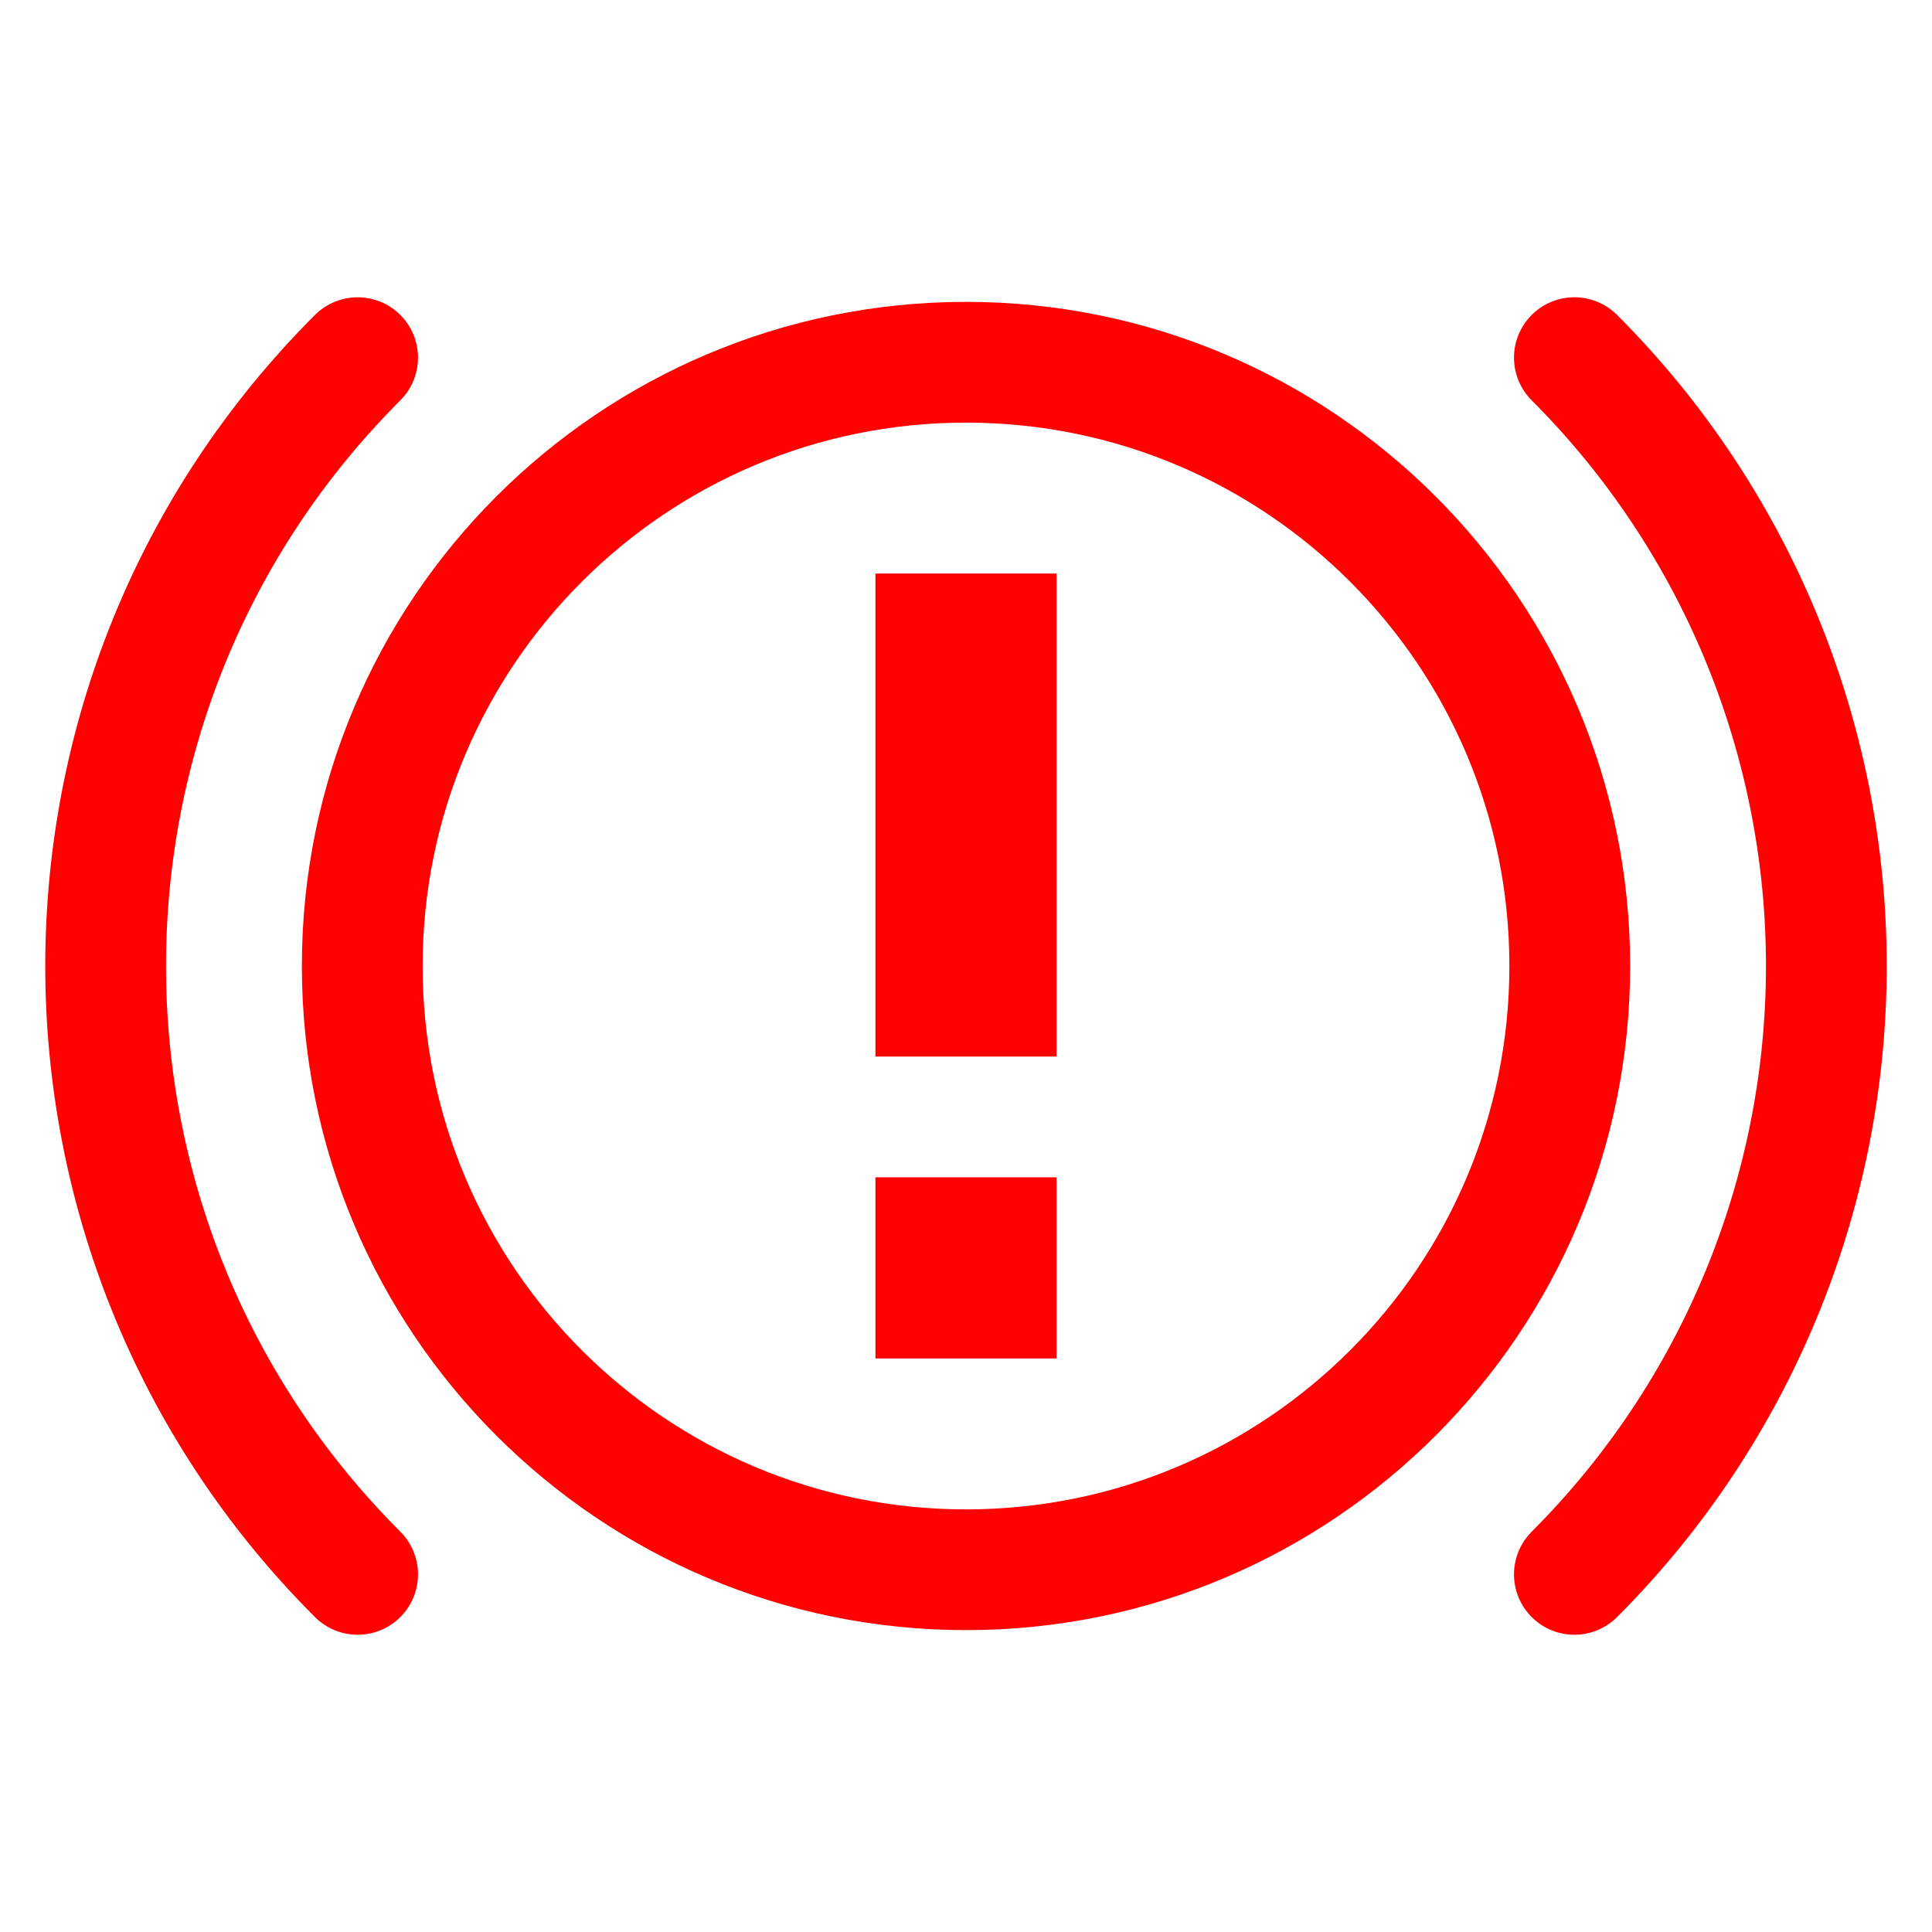
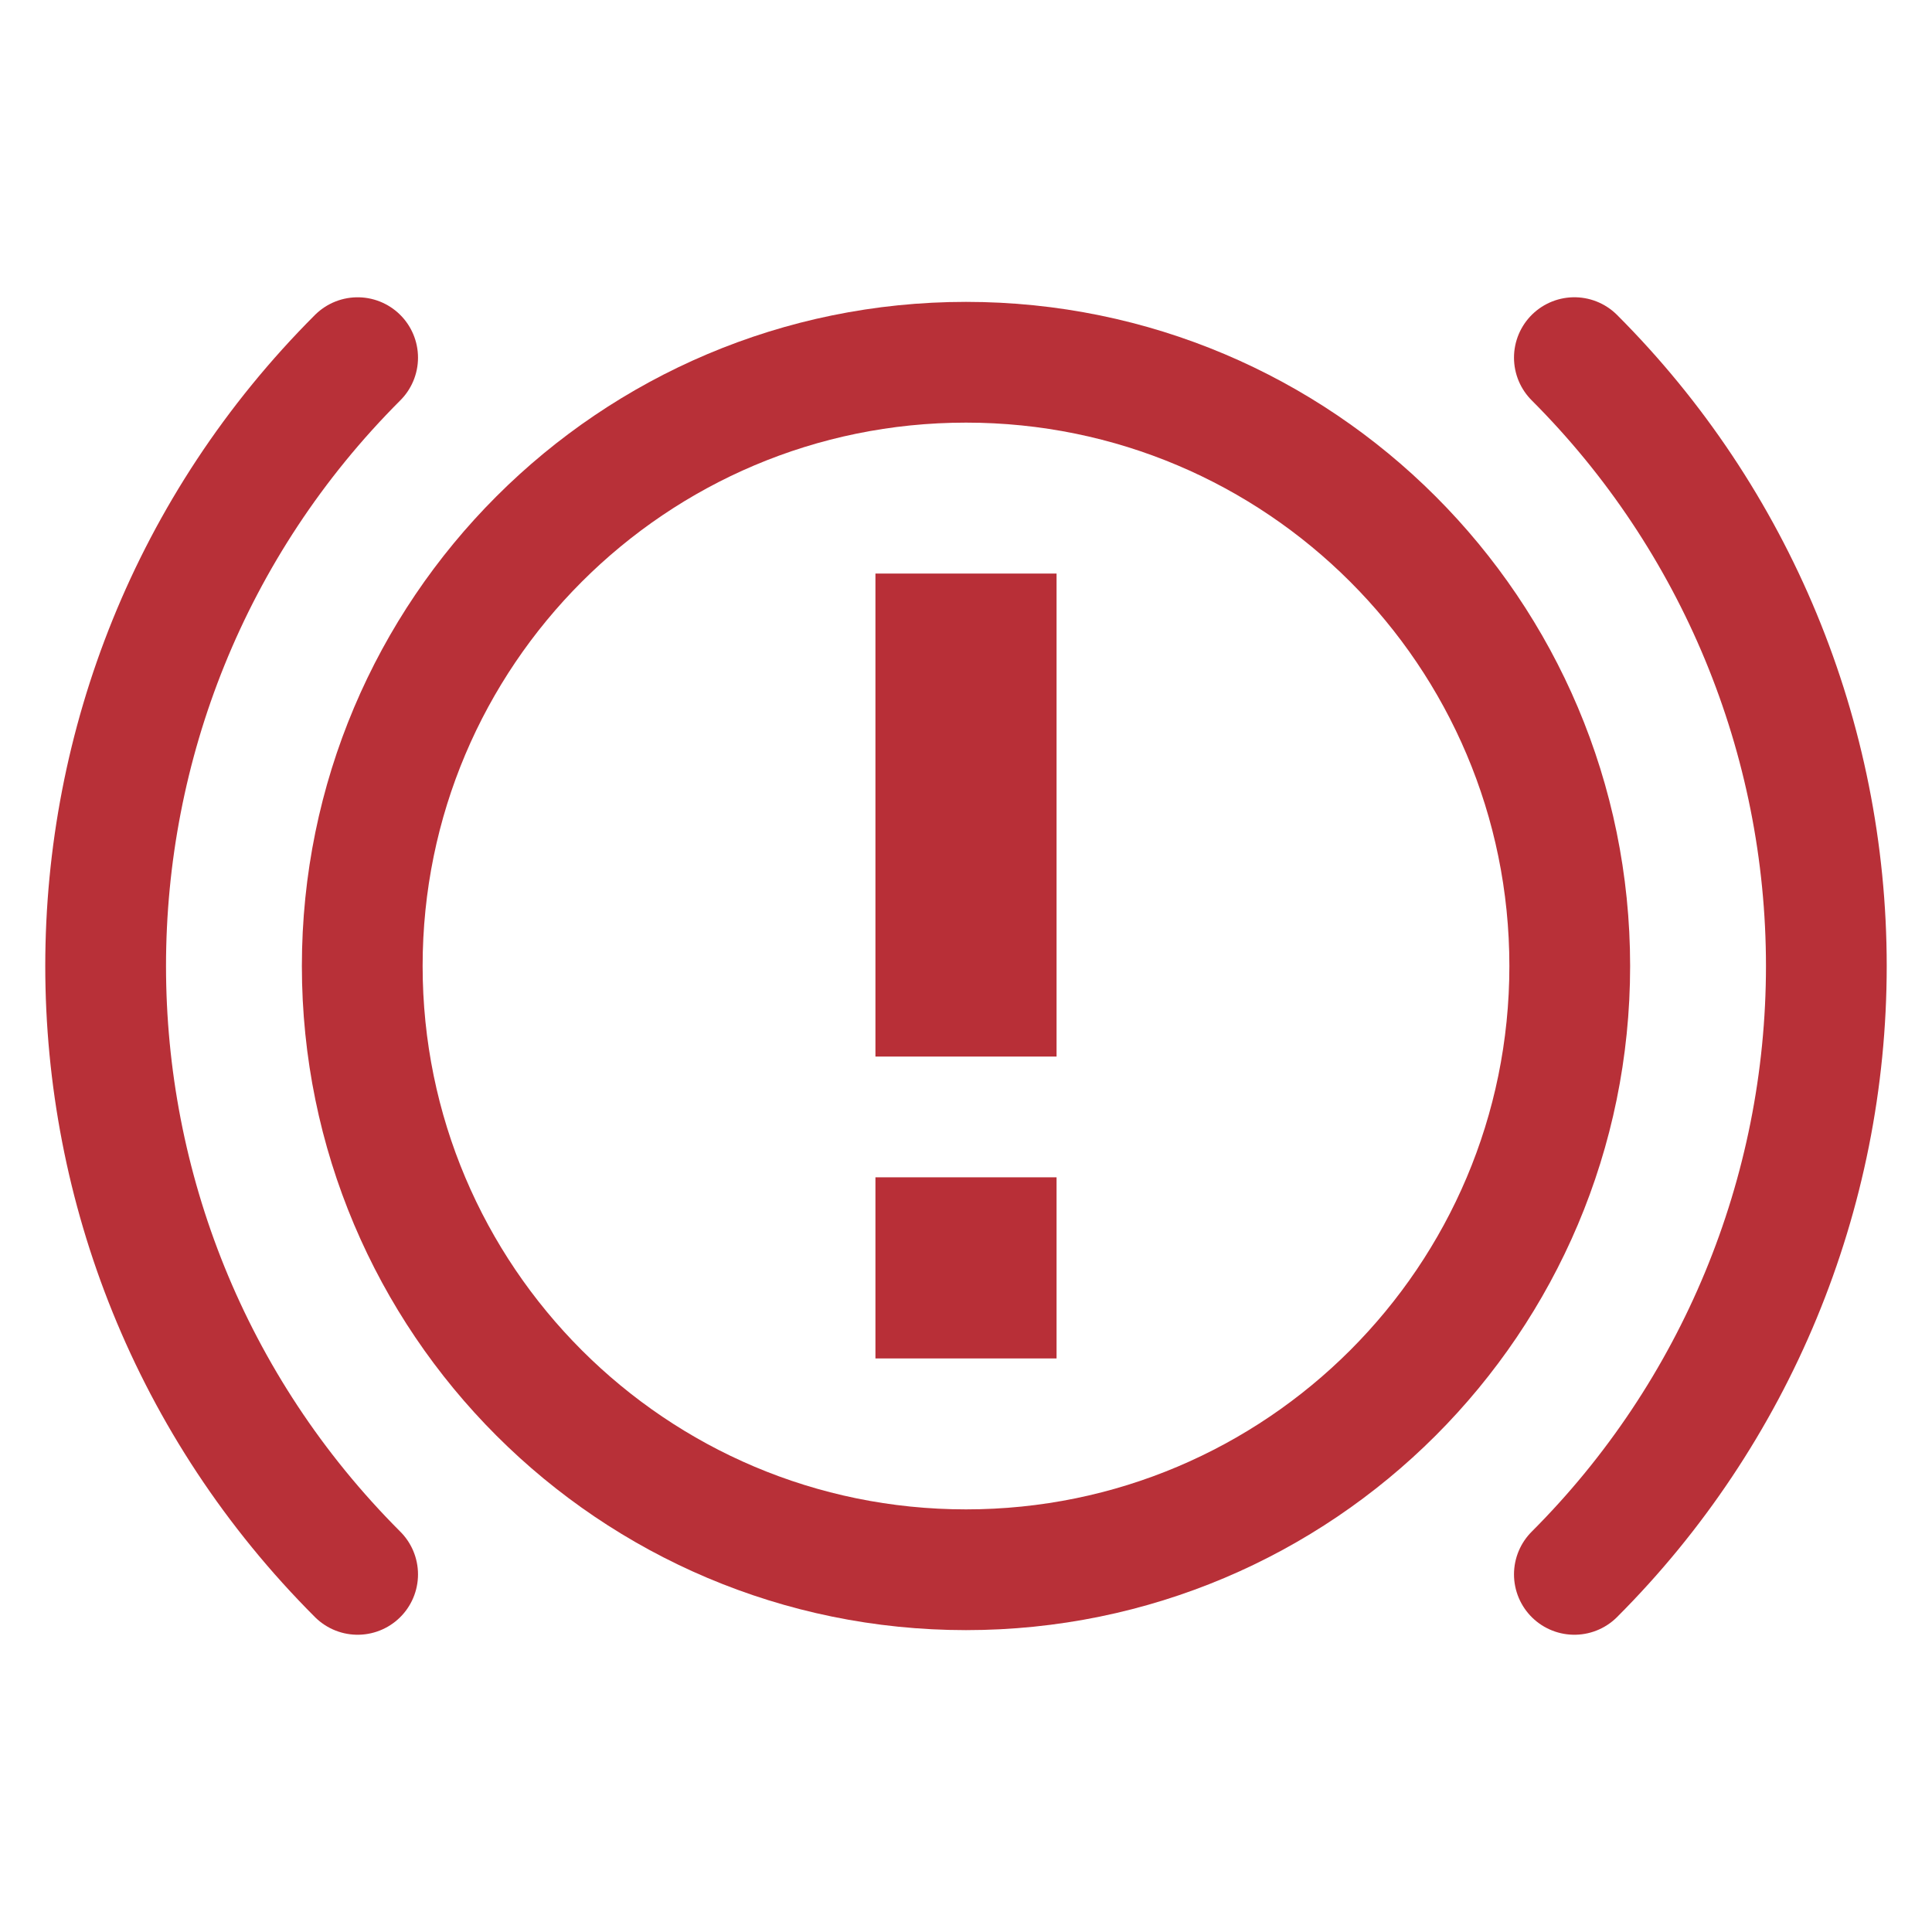
<svg xmlns="http://www.w3.org/2000/svg" width="64" height="64" viewBox="0 0 64 64" version="1.1" id="svg10">
-   <circle style="opacity:0.995;fill:none;fill-opacity:1;stroke:#ff0000;stroke-width:4;stroke-linecap:round;stroke-linejoin:round;stroke-miterlimit:4;stroke-dasharray:none;stroke-opacity:1;paint-order:stroke fill markers;stop-color:#000000" id="path1639" cx="32" cy="32" r="20" />
+   <circle style="opacity:0.995;fill:none;fill-opacity:1;stroke:#b82f37;stroke-width:4;stroke-linecap:round;stroke-linejoin:round;stroke-miterlimit:4;stroke-dasharray:none;stroke-opacity:1;paint-order:stroke fill markers;stop-color:#000000" id="path1639" cx="32" cy="32" r="20" />
  <defs id="defs14" />
-   <path style="opacity:0.995;fill:none;fill-opacity:1;stroke:#ff0000;stroke-width:4;stroke-linecap:round;stroke-linejoin:round;stroke-miterlimit:4;stroke-dasharray:none;stroke-opacity:1;paint-order:stroke fill markers;stop-color:#000000" id="ellipse1641" d="m 11.847,52.153 a 28.5,28.5 0 0 1 0,-40.305" />
-   <path style="opacity:0.995;fill:none;fill-opacity:1;stroke:#ff0000;stroke-width:4;stroke-linecap:round;stroke-linejoin:round;stroke-miterlimit:4;stroke-dasharray:none;stroke-opacity:1;paint-order:stroke fill markers;stop-color:#000000" id="path1643" d="M 52.153,11.847 A 28.5,28.5 0 0 1 60.5,32 28.5,28.5 0 0 1 52.153,52.153" />
-   <path style="fill:none;fill-opacity:1;stroke:#ff0000;stroke-width:6;stroke-linecap:butt;stroke-linejoin:miter;stroke-miterlimit:4;stroke-dasharray:none;stroke-opacity:1" d="m 32,19 v 16" id="path1645" />
-   <path style="fill:none;fill-opacity:1;stroke:#ff0000;stroke-width:6;stroke-linecap:butt;stroke-linejoin:miter;stroke-miterlimit:4;stroke-dasharray:none;stroke-opacity:1" d="m 32,39 v 6" id="path1651" />
+   <path style="opacity:0.995;fill:none;fill-opacity:1;stroke:#b82f37;stroke-width:4;stroke-linecap:round;stroke-linejoin:round;stroke-miterlimit:4;stroke-dasharray:none;stroke-opacity:1;paint-order:stroke fill markers;stop-color:#000000" id="ellipse1641" d="m 11.847,52.153 a 28.5,28.5 0 0 1 0,-40.305" />
+   <path style="opacity:0.995;fill:none;fill-opacity:1;stroke:#b82f37;stroke-width:4;stroke-linecap:round;stroke-linejoin:round;stroke-miterlimit:4;stroke-dasharray:none;stroke-opacity:1;paint-order:stroke fill markers;stop-color:#000000" id="path1643" d="M 52.153,11.847 A 28.5,28.5 0 0 1 60.5,32 28.5,28.5 0 0 1 52.153,52.153" />
+   <path style="fill:none;fill-opacity:1;stroke:#b82f37;stroke-width:6;stroke-linecap:butt;stroke-linejoin:miter;stroke-miterlimit:4;stroke-dasharray:none;stroke-opacity:1" d="m 32,19 v 16" id="path1645" />
+   <path style="fill:none;fill-opacity:1;stroke:#b82f37;stroke-width:6;stroke-linecap:butt;stroke-linejoin:miter;stroke-miterlimit:4;stroke-dasharray:none;stroke-opacity:1" d="m 32,39 v 6" id="path1651" />
</svg>
